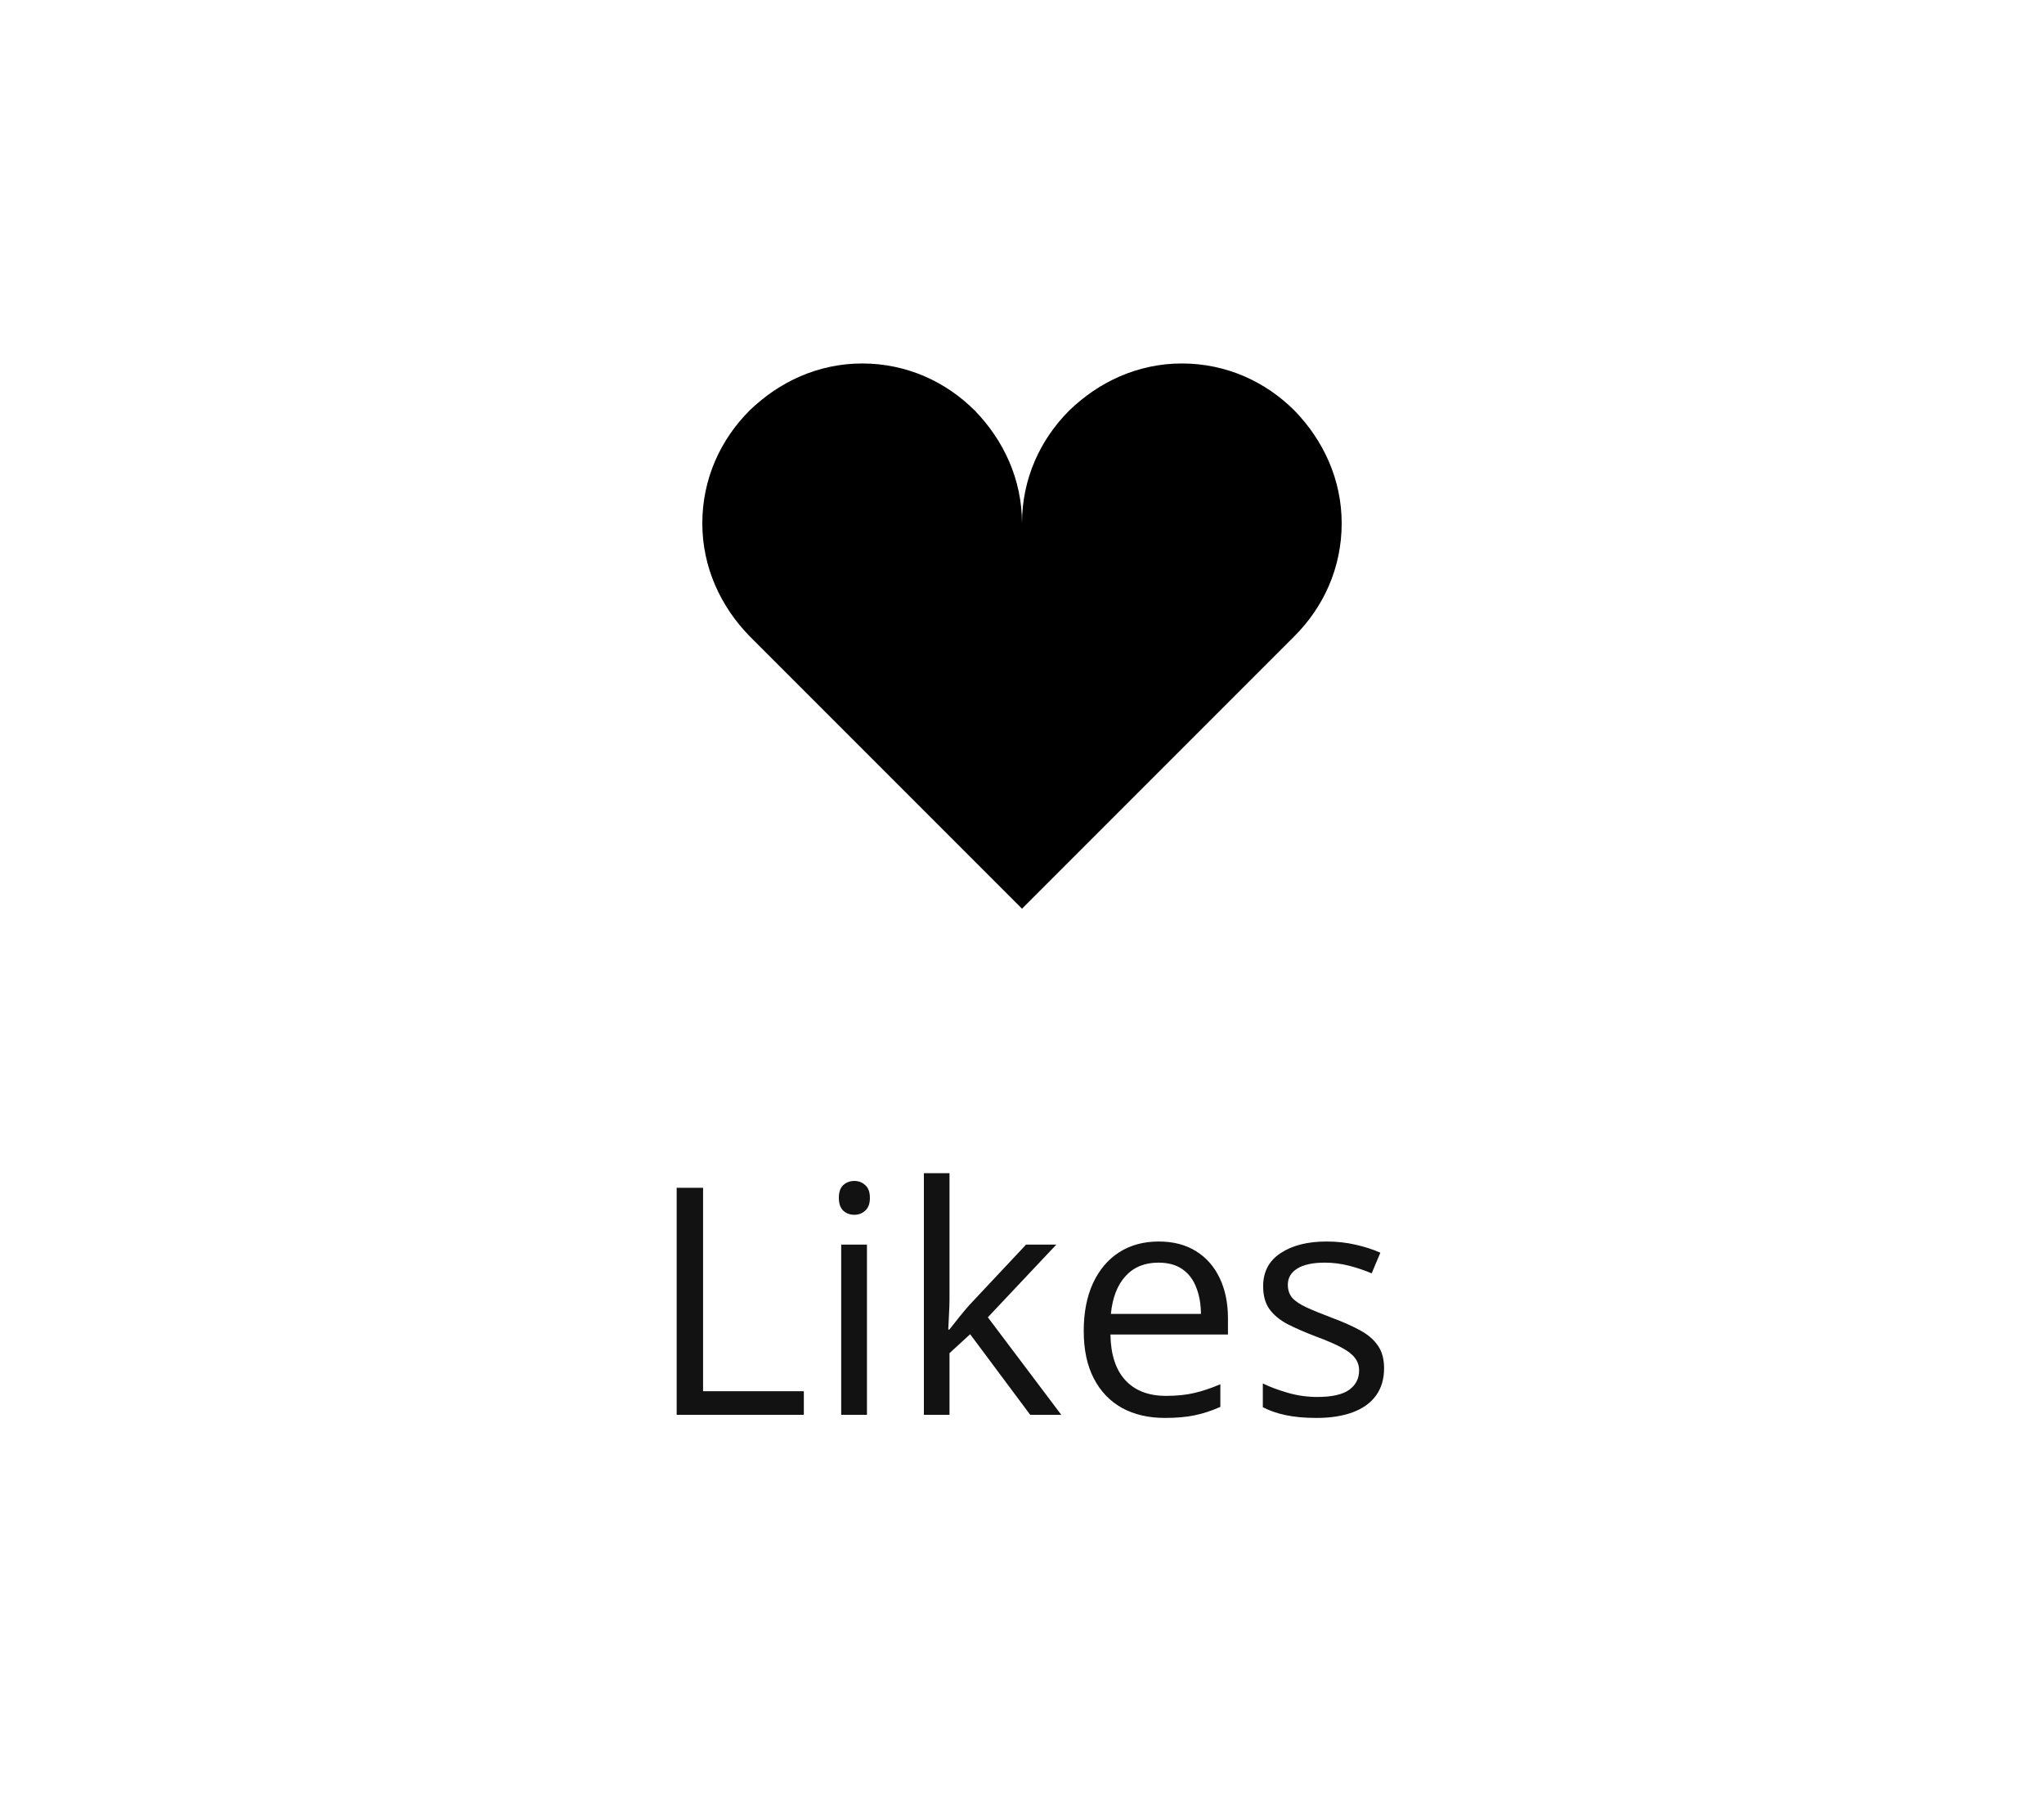
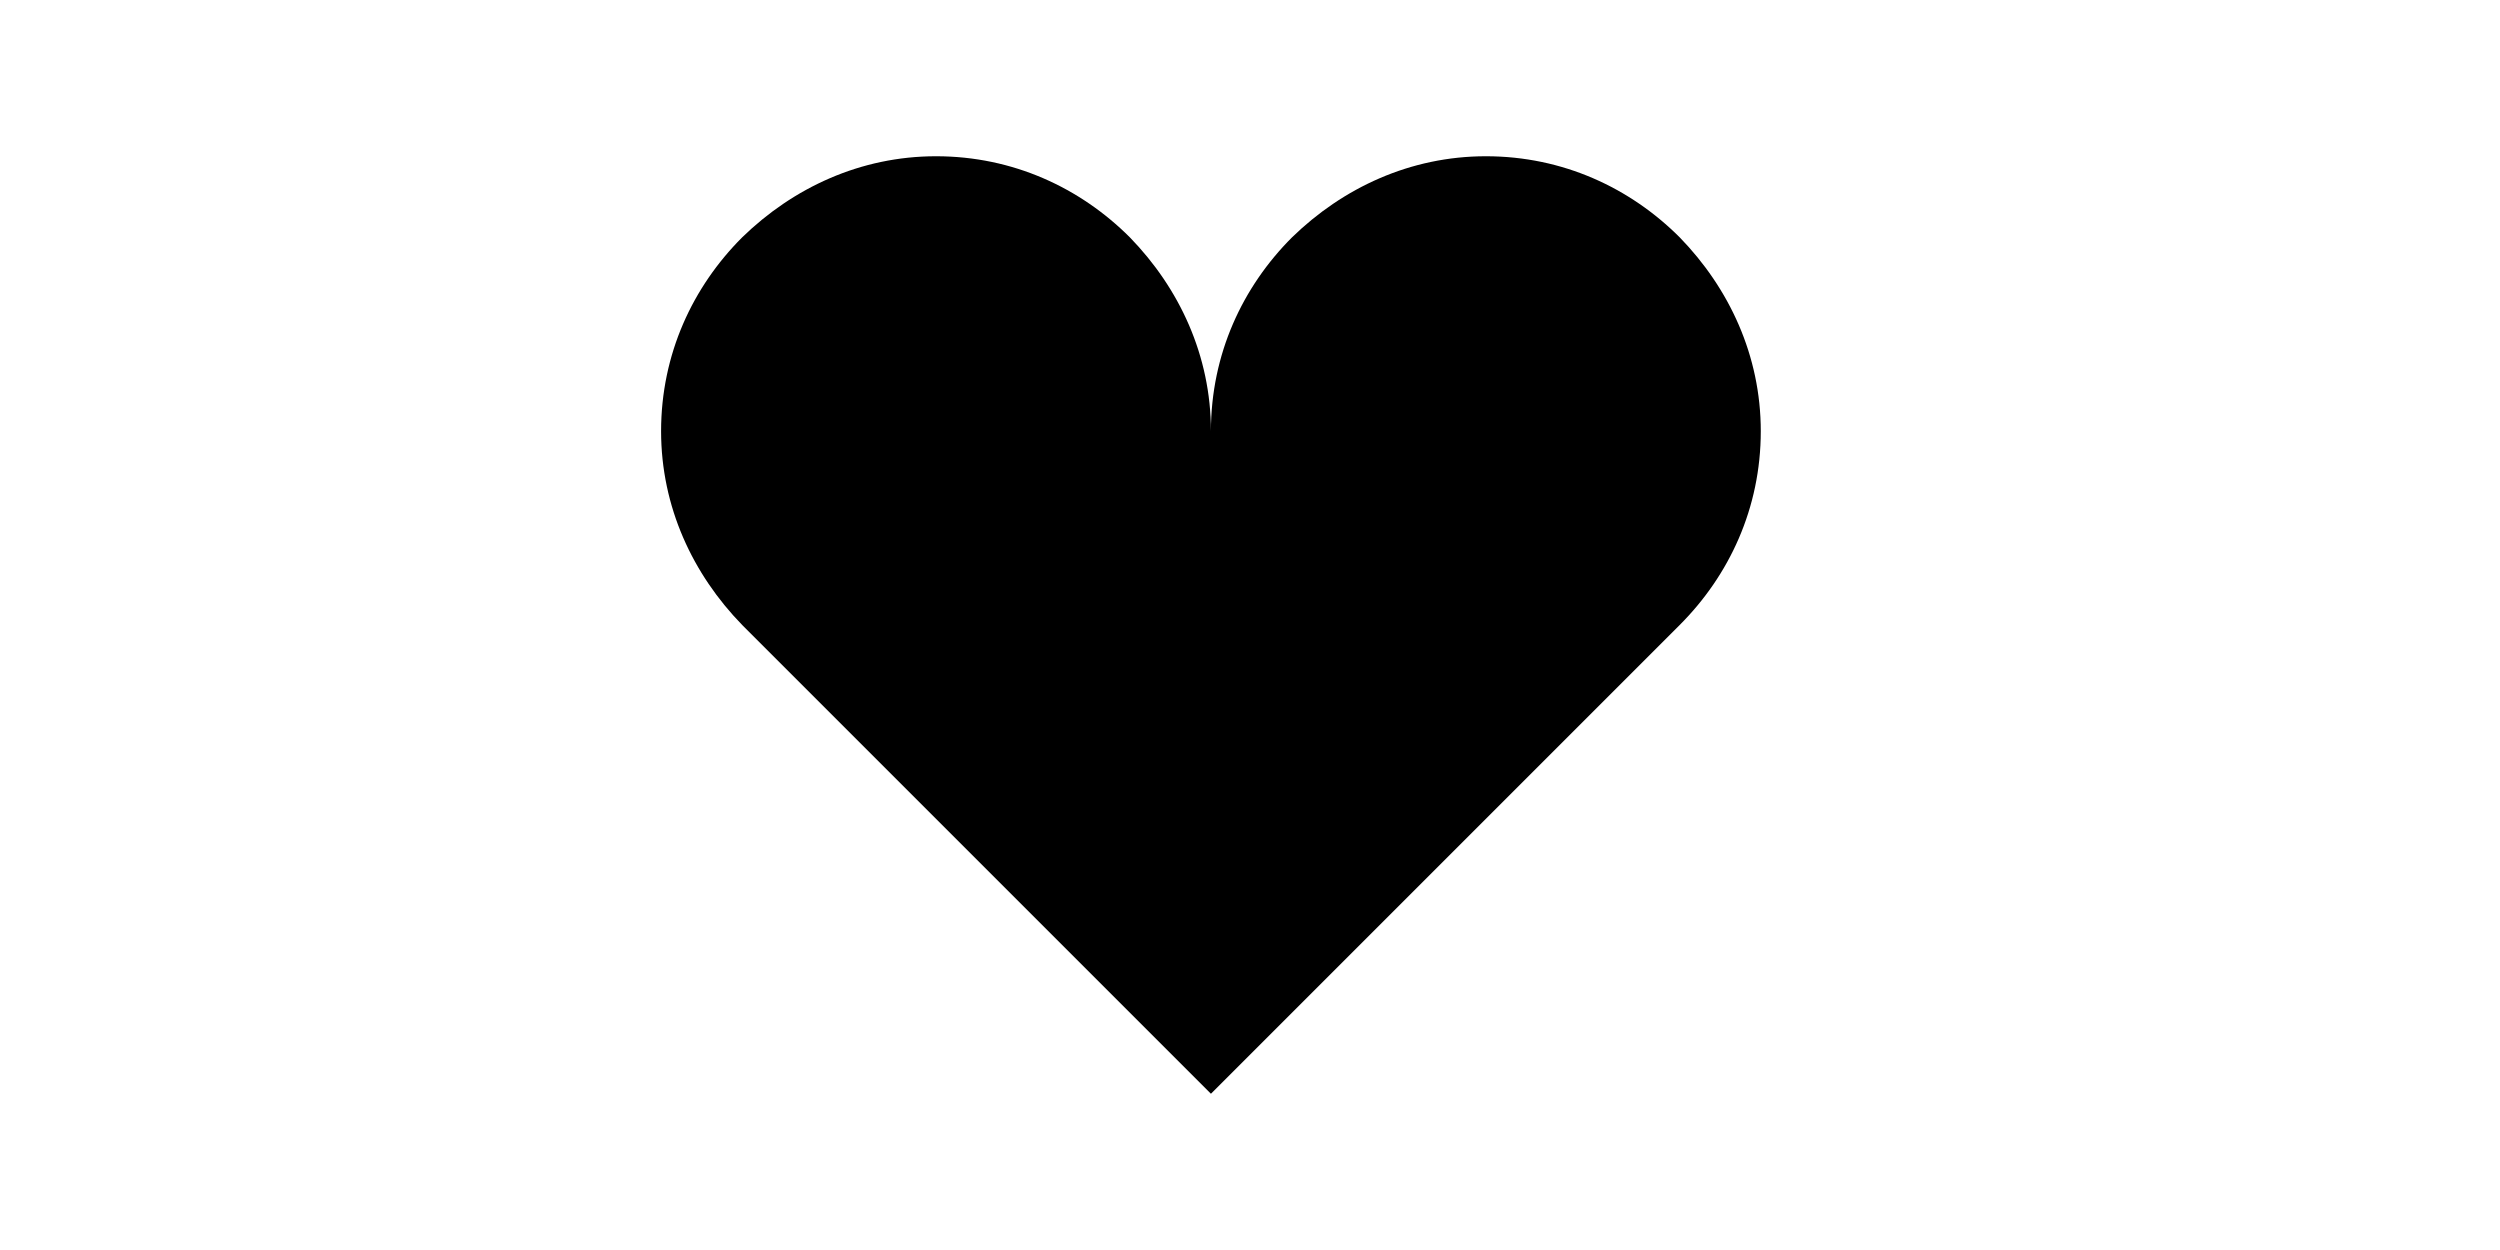
- <svg xmlns="http://www.w3.org/2000/svg" width="90" height="80" viewBox="0 0 90 80" fill="none">
-   <path d="M29.795 62.28V52.286H30.957V61.241H35.394V62.28H29.795ZM38.173 54.788V62.28H37.039V54.788H38.173ZM37.62 51.985C37.807 51.985 37.966 52.047 38.098 52.17C38.235 52.288 38.303 52.475 38.303 52.73C38.303 52.981 38.235 53.168 38.098 53.291C37.966 53.414 37.807 53.475 37.62 53.475C37.424 53.475 37.26 53.414 37.127 53.291C37 53.168 36.936 52.981 36.936 52.73C36.936 52.475 37 52.288 37.127 52.17C37.26 52.047 37.424 51.985 37.62 51.985ZM41.808 51.643V57.167C41.808 57.349 41.801 57.572 41.787 57.837C41.773 58.097 41.762 58.327 41.753 58.527H41.801C41.897 58.409 42.035 58.233 42.218 58.001C42.405 57.768 42.562 57.582 42.69 57.44L45.178 54.788H46.511L43.496 57.987L46.73 62.28H45.362L42.717 58.732L41.808 59.566V62.28H40.68V51.643H41.808ZM51.02 54.651C51.658 54.651 52.205 54.792 52.66 55.075C53.116 55.358 53.465 55.754 53.706 56.264C53.948 56.77 54.069 57.363 54.069 58.042V58.746H48.894C48.908 59.626 49.126 60.295 49.55 60.756C49.974 61.216 50.571 61.446 51.341 61.446C51.815 61.446 52.234 61.403 52.599 61.316C52.964 61.23 53.342 61.102 53.734 60.934V61.931C53.355 62.1 52.98 62.223 52.606 62.301C52.237 62.378 51.799 62.417 51.293 62.417C50.573 62.417 49.944 62.271 49.407 61.979C48.873 61.683 48.459 61.25 48.163 60.681C47.866 60.111 47.718 59.414 47.718 58.589C47.718 57.782 47.853 57.085 48.121 56.497C48.395 55.904 48.778 55.449 49.27 55.13C49.767 54.811 50.35 54.651 51.02 54.651ZM51.006 55.581C50.4 55.581 49.917 55.779 49.557 56.176C49.197 56.572 48.983 57.126 48.914 57.837H52.879C52.875 57.39 52.804 56.998 52.667 56.661C52.535 56.319 52.332 56.055 52.059 55.868C51.785 55.677 51.435 55.581 51.006 55.581ZM60.943 60.229C60.943 60.708 60.822 61.111 60.581 61.439C60.344 61.763 60.002 62.007 59.556 62.171C59.113 62.335 58.585 62.417 57.969 62.417C57.445 62.417 56.992 62.376 56.609 62.294C56.226 62.212 55.891 62.096 55.604 61.945V60.899C55.91 61.05 56.274 61.186 56.698 61.309C57.122 61.432 57.555 61.494 57.997 61.494C58.644 61.494 59.113 61.389 59.405 61.18C59.697 60.97 59.843 60.685 59.843 60.325C59.843 60.12 59.783 59.94 59.665 59.785C59.551 59.626 59.357 59.473 59.084 59.327C58.81 59.177 58.432 59.013 57.949 58.835C57.471 58.653 57.056 58.472 56.705 58.295C56.358 58.112 56.09 57.892 55.898 57.632C55.711 57.372 55.618 57.035 55.618 56.62C55.618 55.986 55.873 55.501 56.384 55.164C56.899 54.822 57.573 54.651 58.407 54.651C58.858 54.651 59.28 54.697 59.672 54.788C60.068 54.875 60.437 54.993 60.779 55.143L60.396 56.053C60.086 55.92 59.756 55.809 59.405 55.718C59.054 55.627 58.696 55.581 58.332 55.581C57.808 55.581 57.404 55.667 57.122 55.841C56.844 56.014 56.705 56.251 56.705 56.552C56.705 56.784 56.769 56.975 56.896 57.126C57.028 57.276 57.238 57.417 57.525 57.55C57.812 57.682 58.191 57.837 58.66 58.014C59.129 58.188 59.535 58.368 59.877 58.555C60.219 58.737 60.481 58.96 60.663 59.224C60.85 59.484 60.943 59.819 60.943 60.229Z" fill="#121212" />
-   <path d="M37.962 16C36.026 16 34.302 16.809 33 18.076C31.733 19.343 30.924 21.067 30.924 23.038C30.924 24.974 31.733 26.698 33 28L45 40L57 28C58.267 26.733 59.076 25.009 59.076 23.038C59.076 21.103 58.267 19.378 57 18.076C55.733 16.809 54.009 16 52.038 16C50.103 16 48.378 16.809 47.076 18.076C45.809 19.343 45 21.067 45 23.038C45 21.103 44.191 19.378 42.924 18.076C41.657 16.809 39.932 16 37.962 16Z" fill="black" />
+ <svg xmlns="http://www.w3.org/2000/svg" width="64" height="32" viewBox="0 0 64 32" fill="none">
+   <path d="M23.962 4C22.026 4 20.302 4.809 19 6.076C17.733 7.343 16.924 9.067 16.924 11.038C16.924 12.974 17.733 14.698 19 16L31 28L43 16C44.267 14.733 45.076 13.009 45.076 11.038C45.076 9.103 44.267 7.378 43 6.076C41.733 4.809 40.009 4 38.038 4C36.103 4 34.378 4.809 33.076 6.076C31.809 7.343 31 9.067 31 11.038C31 9.103 30.191 7.378 28.924 6.076C27.657 4.809 25.933 4 23.962 4Z" fill="black" />
</svg>
